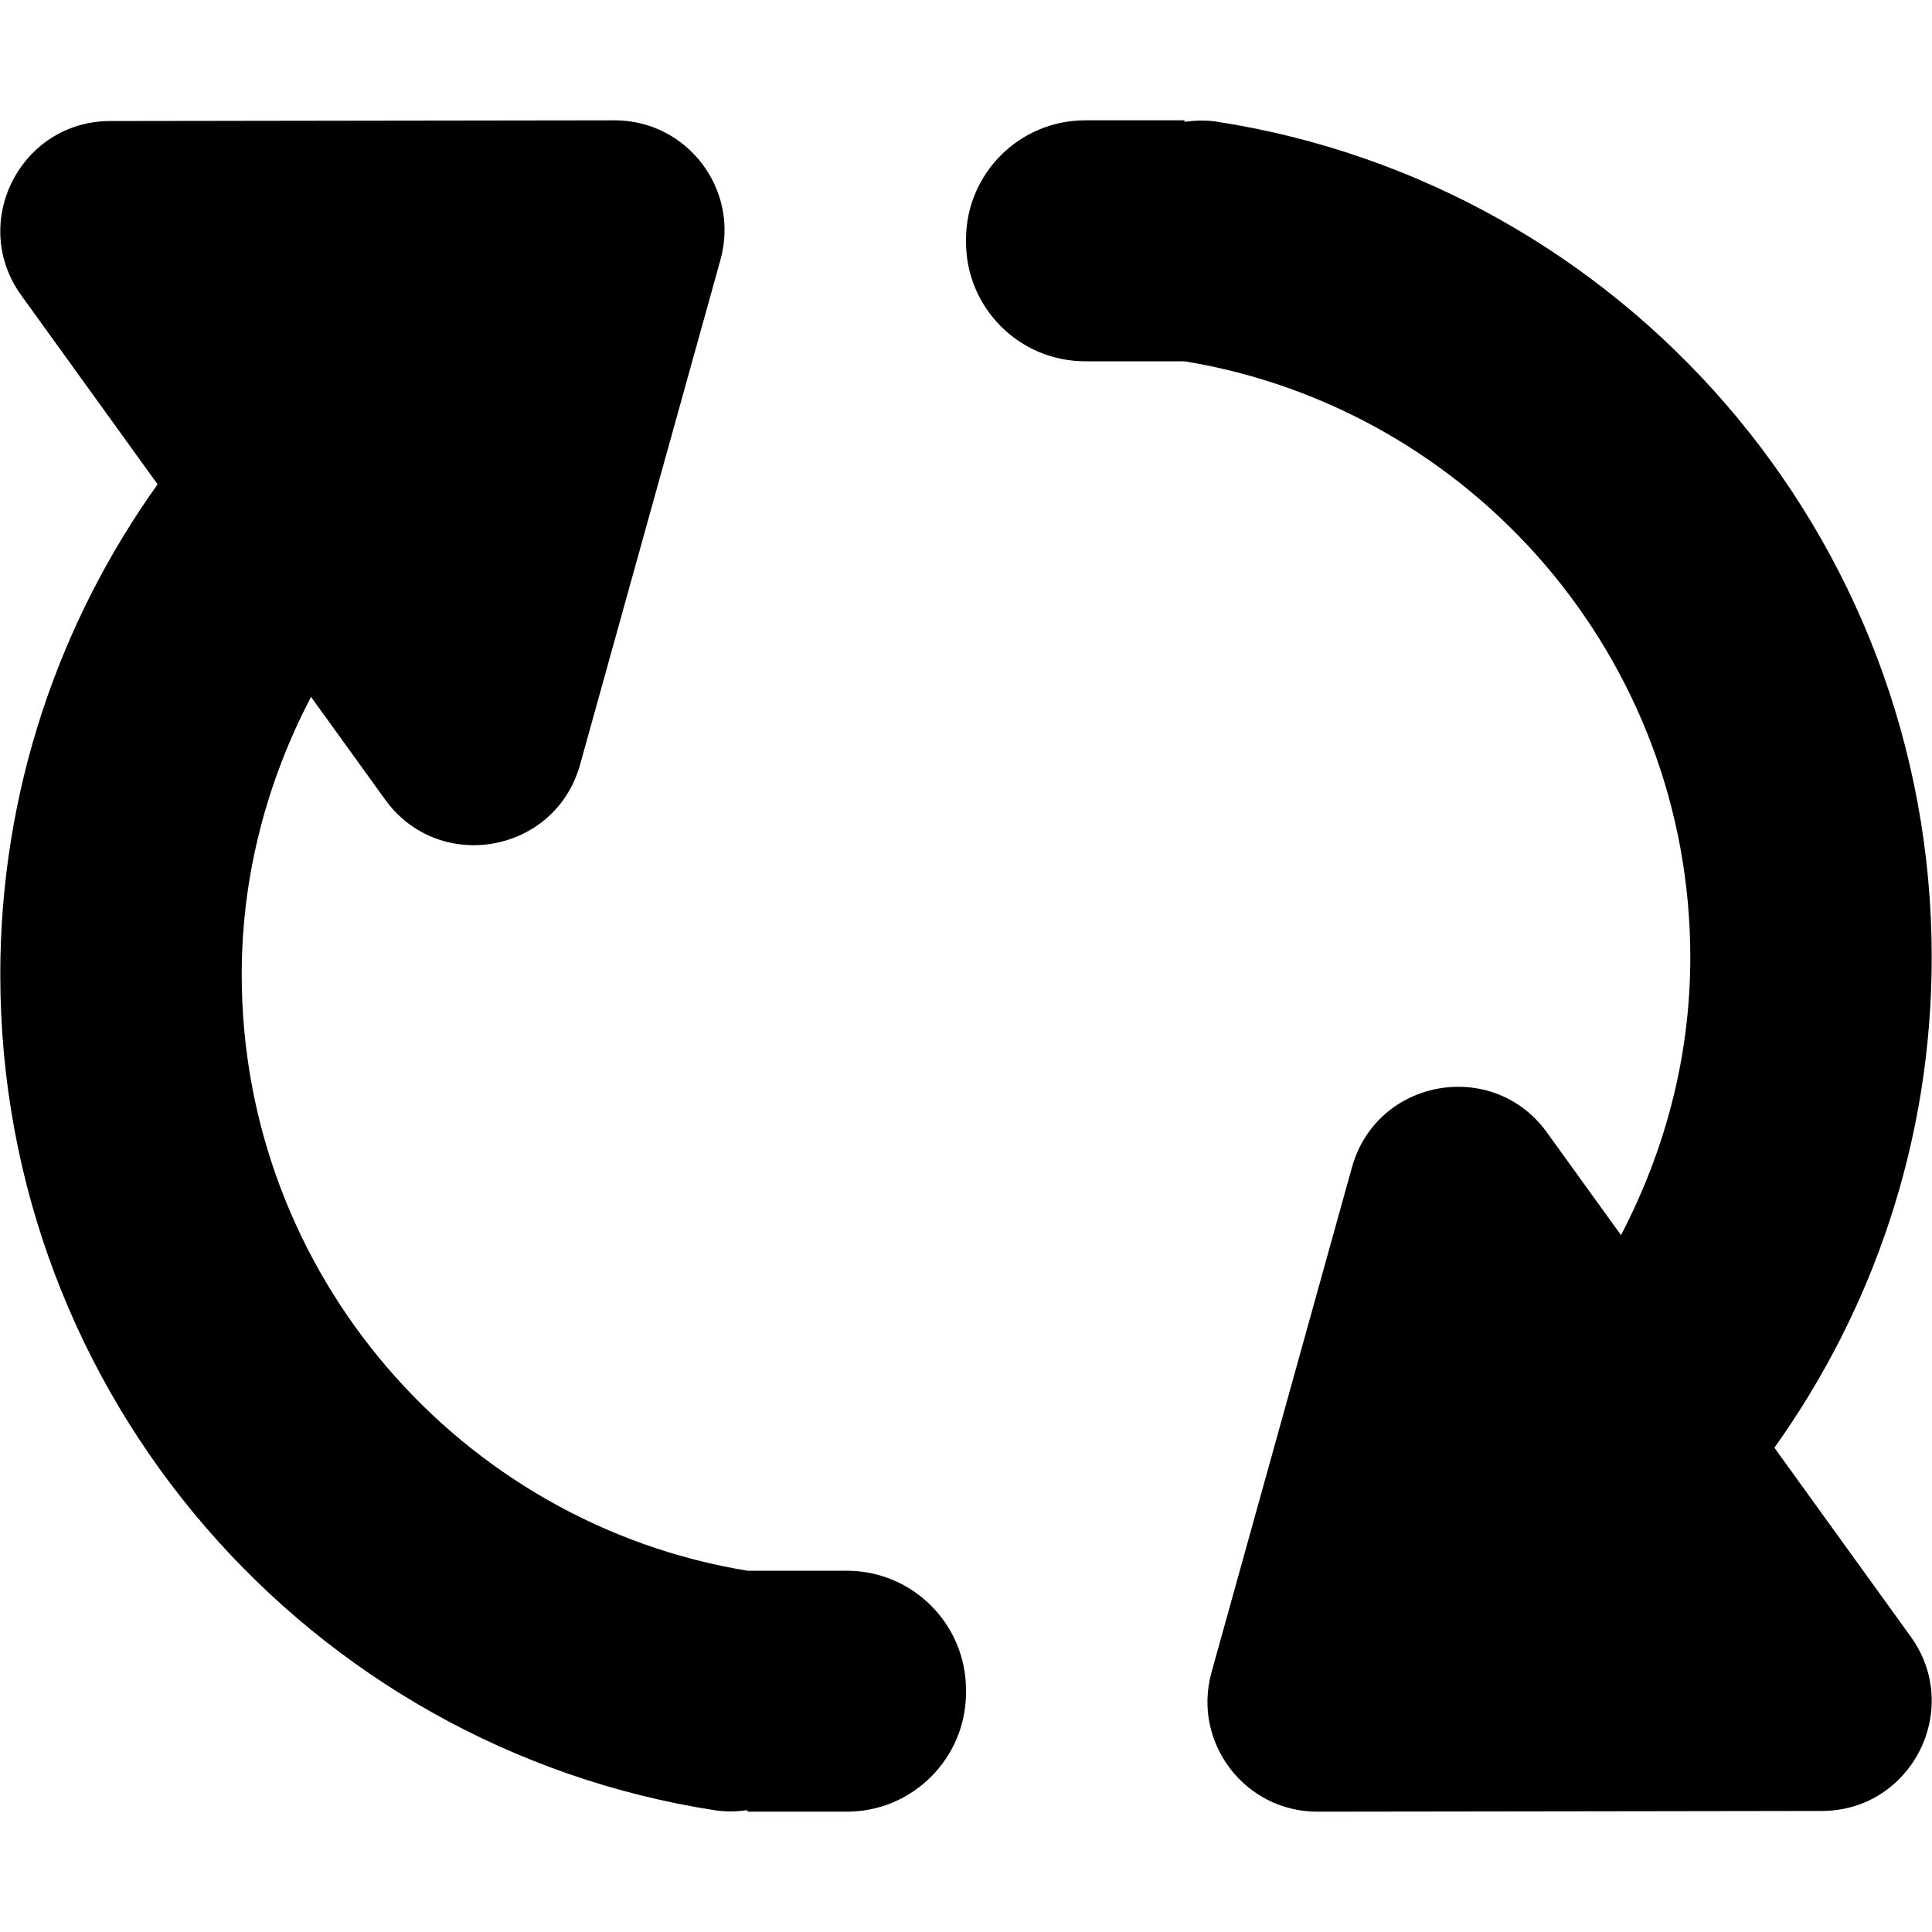
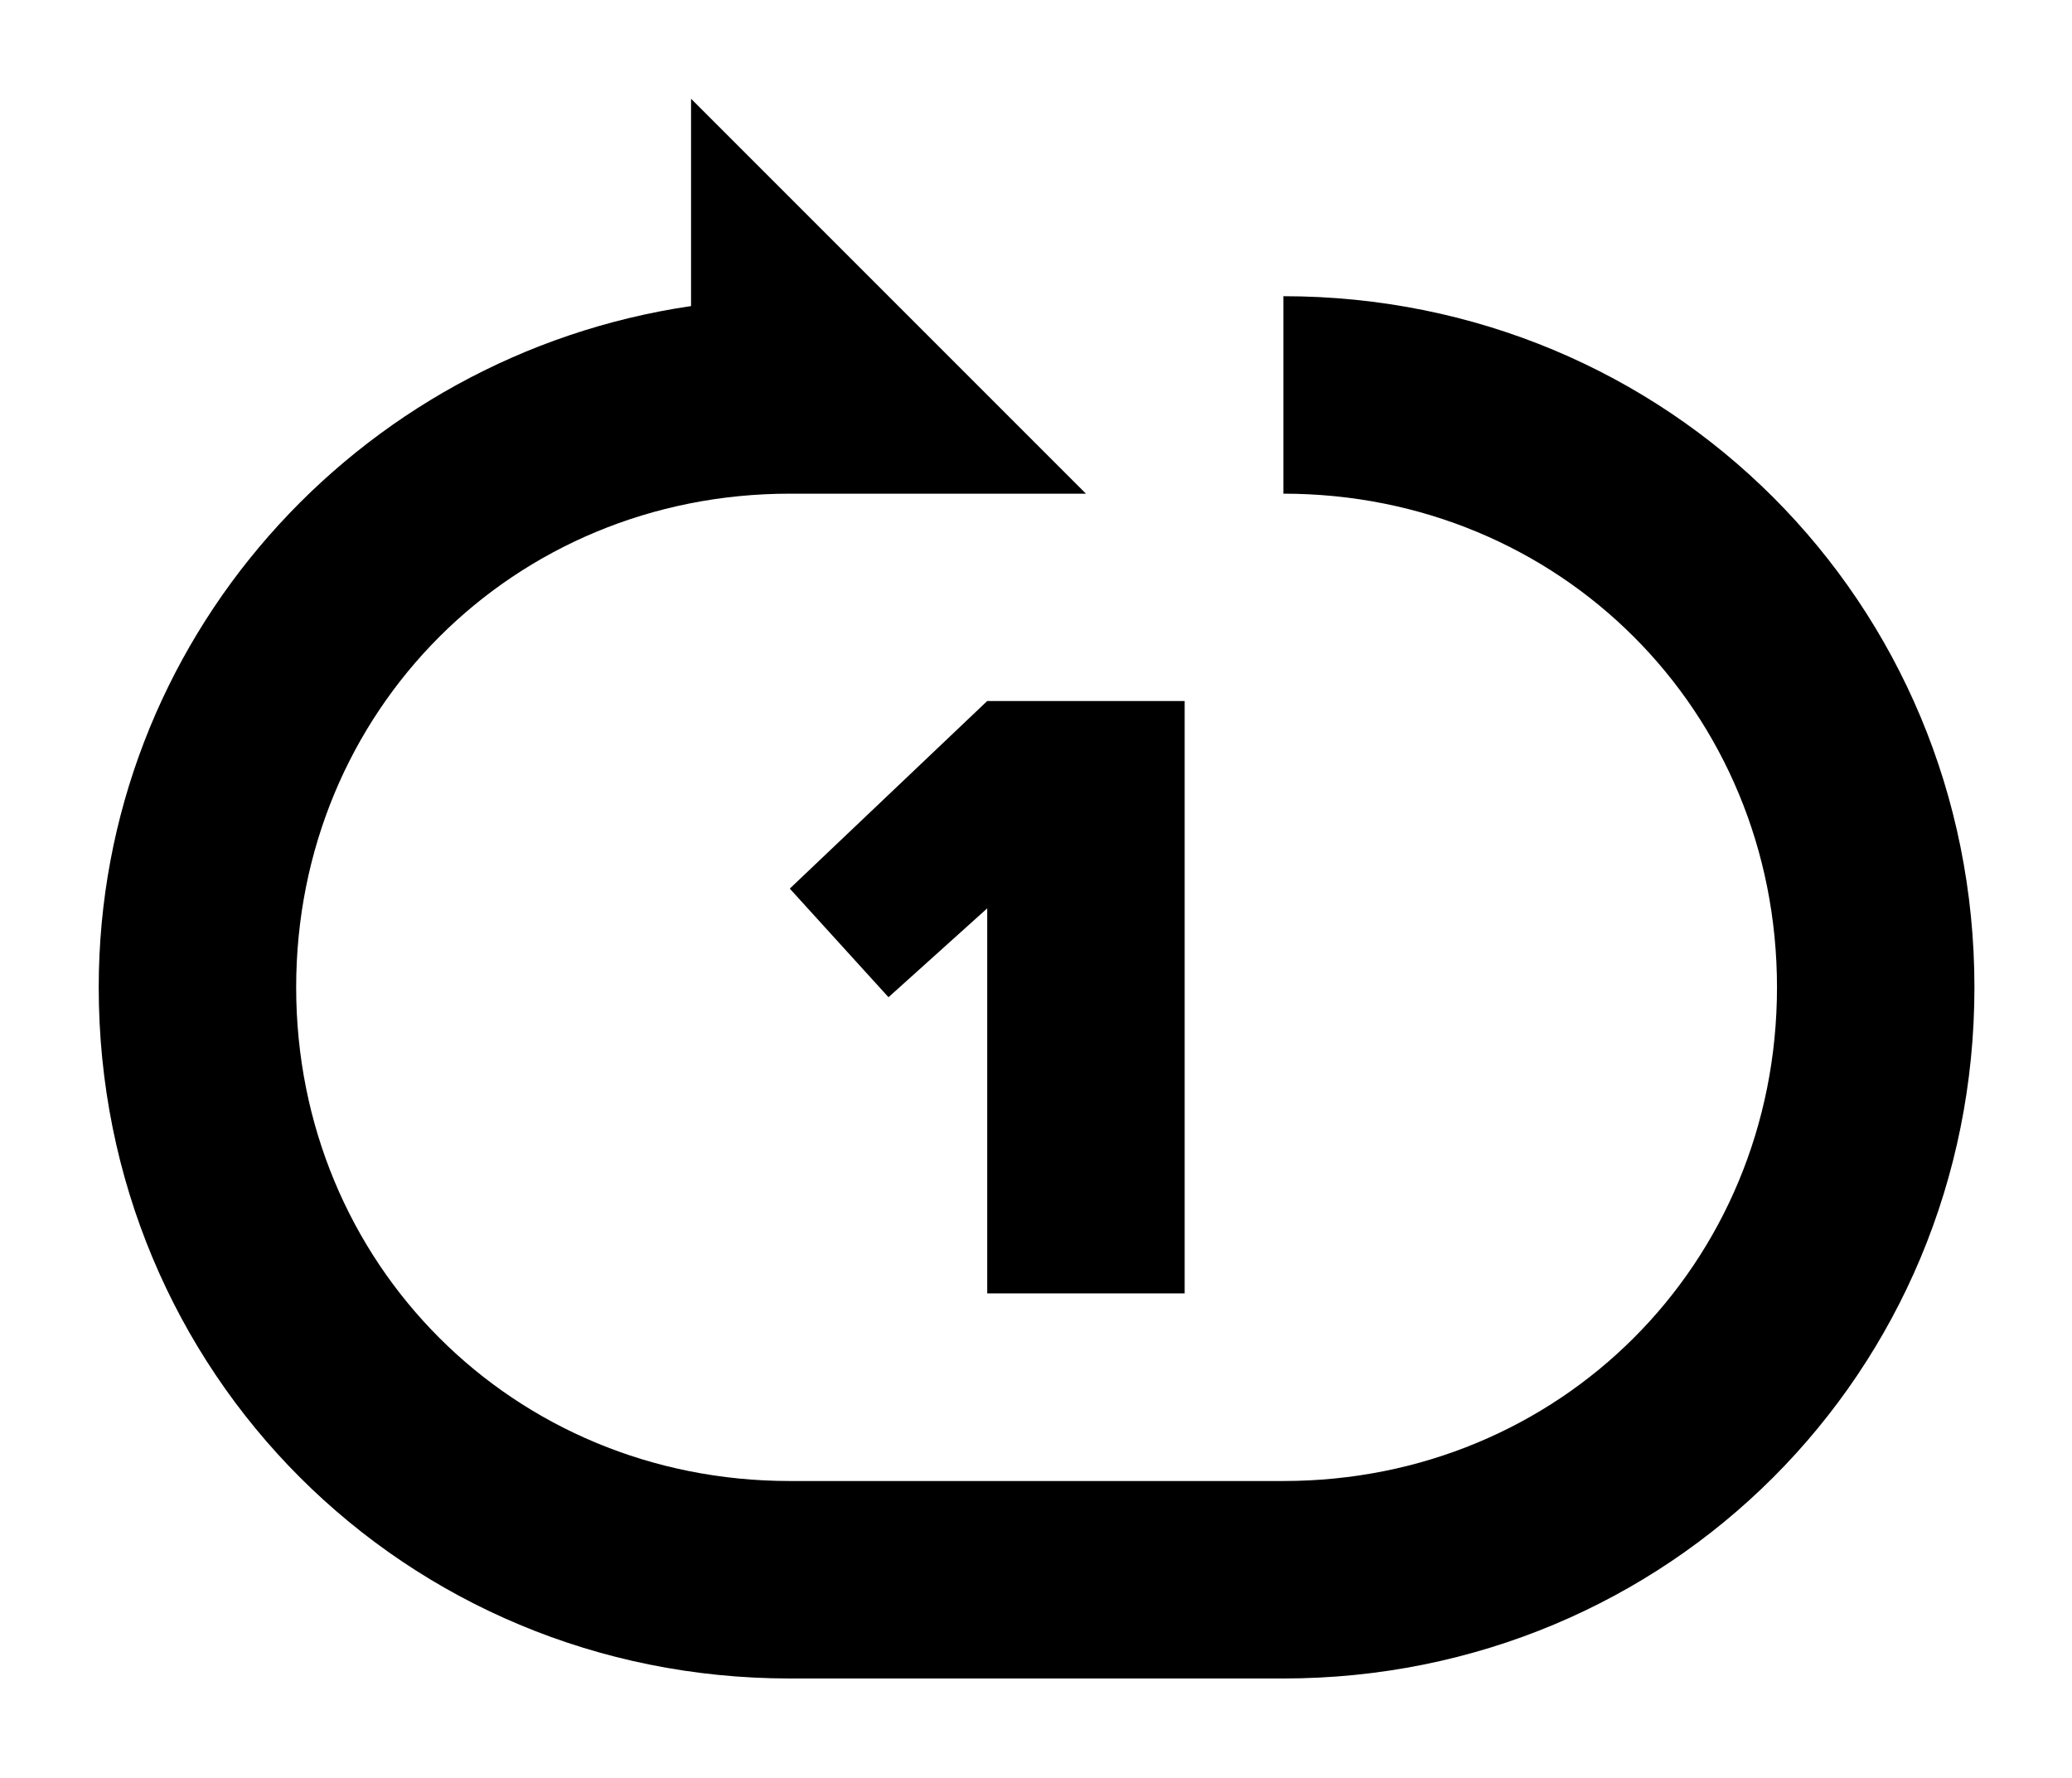
- <svg xmlns="http://www.w3.org/2000/svg" t="1589882047166" class="icon" viewBox="0 0 1024 1024" version="1.1" p-id="2188" width="200" height="200">
+ <svg xmlns="http://www.w3.org/2000/svg" t="1589882043747" class="icon" viewBox="0 0 1194 1024" version="1.1" p-id="2053" width="233.203" height="200">
  <defs>
    <style type="text/css" />
  </defs>
-   <path d="M448.836 832.527l-52.642 0c-151.843-24.867-268.081-157.088-268.081-315.97 0-53.213 13.669-103.029 36.737-147.191l39.273 54.411c28.576 39.613 90.226 28.569 103.319-18.487l31.278-112.478 43.143-155.122c10.346-37.191-17.623-73.979-56.186-73.917l-152.09 0.211L58.399 64.152c-47.46 0.076-74.915 53.878-47.121 92.389l72.256 100.16C31.188 330.002 0.151 419.56 0.151 516.557c0 224.086 164.321 409.775 378.939 442.944 5.867 0.903 11.549 0.672 17.103-0.052l0 0.775 52.641 0c34.88 0 63.168-28.301 63.168-63.206l0-1.288C512.003 860.828 483.716 832.527 448.836 832.527zM1012.729 867.458l-72.264-100.142c52.348-73.313 83.384-162.885 83.384-259.869 0-224.085-164.308-409.782-378.938-442.957-5.861-0.904-11.55-0.667-17.104 0.07l0-0.788-52.636 0c-34.886 0-63.168 28.294-63.168 63.211l0 1.281c0 34.917 28.281 63.225 63.168 63.225l52.636 0c151.843 24.854 268.087 157.082 268.087 315.957 0 53.201-13.675 103.024-36.736 147.192l-39.268-54.437c-28.582-39.588-90.237-28.557-103.325 18.507l-31.278 112.472-43.149 155.147c-10.345 37.173 17.623 73.955 56.186 73.897l152.092-0.205 115.193-0.173C1013.068 959.777 1040.517 905.964 1012.729 867.458z" p-id="2189" />
+   <path d="M739.556 170.667v113.778c159.289 0 284.444 125.156 284.444 284.444s-125.156 284.444-284.444 284.444H455.111c-159.289 0-284.444-125.156-284.444-284.444s125.156-284.444 284.444-284.444h170.667L398.222 56.889v119.467c-193.422 28.444-341.333 193.422-341.333 392.533 0 221.867 176.356 398.222 398.222 398.222h284.444c221.867 0 398.222-176.356 398.222-398.222s-176.356-398.222-398.222-398.222z" p-id="2054" />
+   <path d="M568.889 403.911L455.111 512l56.889 62.578 56.889-51.2v221.867h113.778v-341.333z" p-id="2055" />
</svg>
